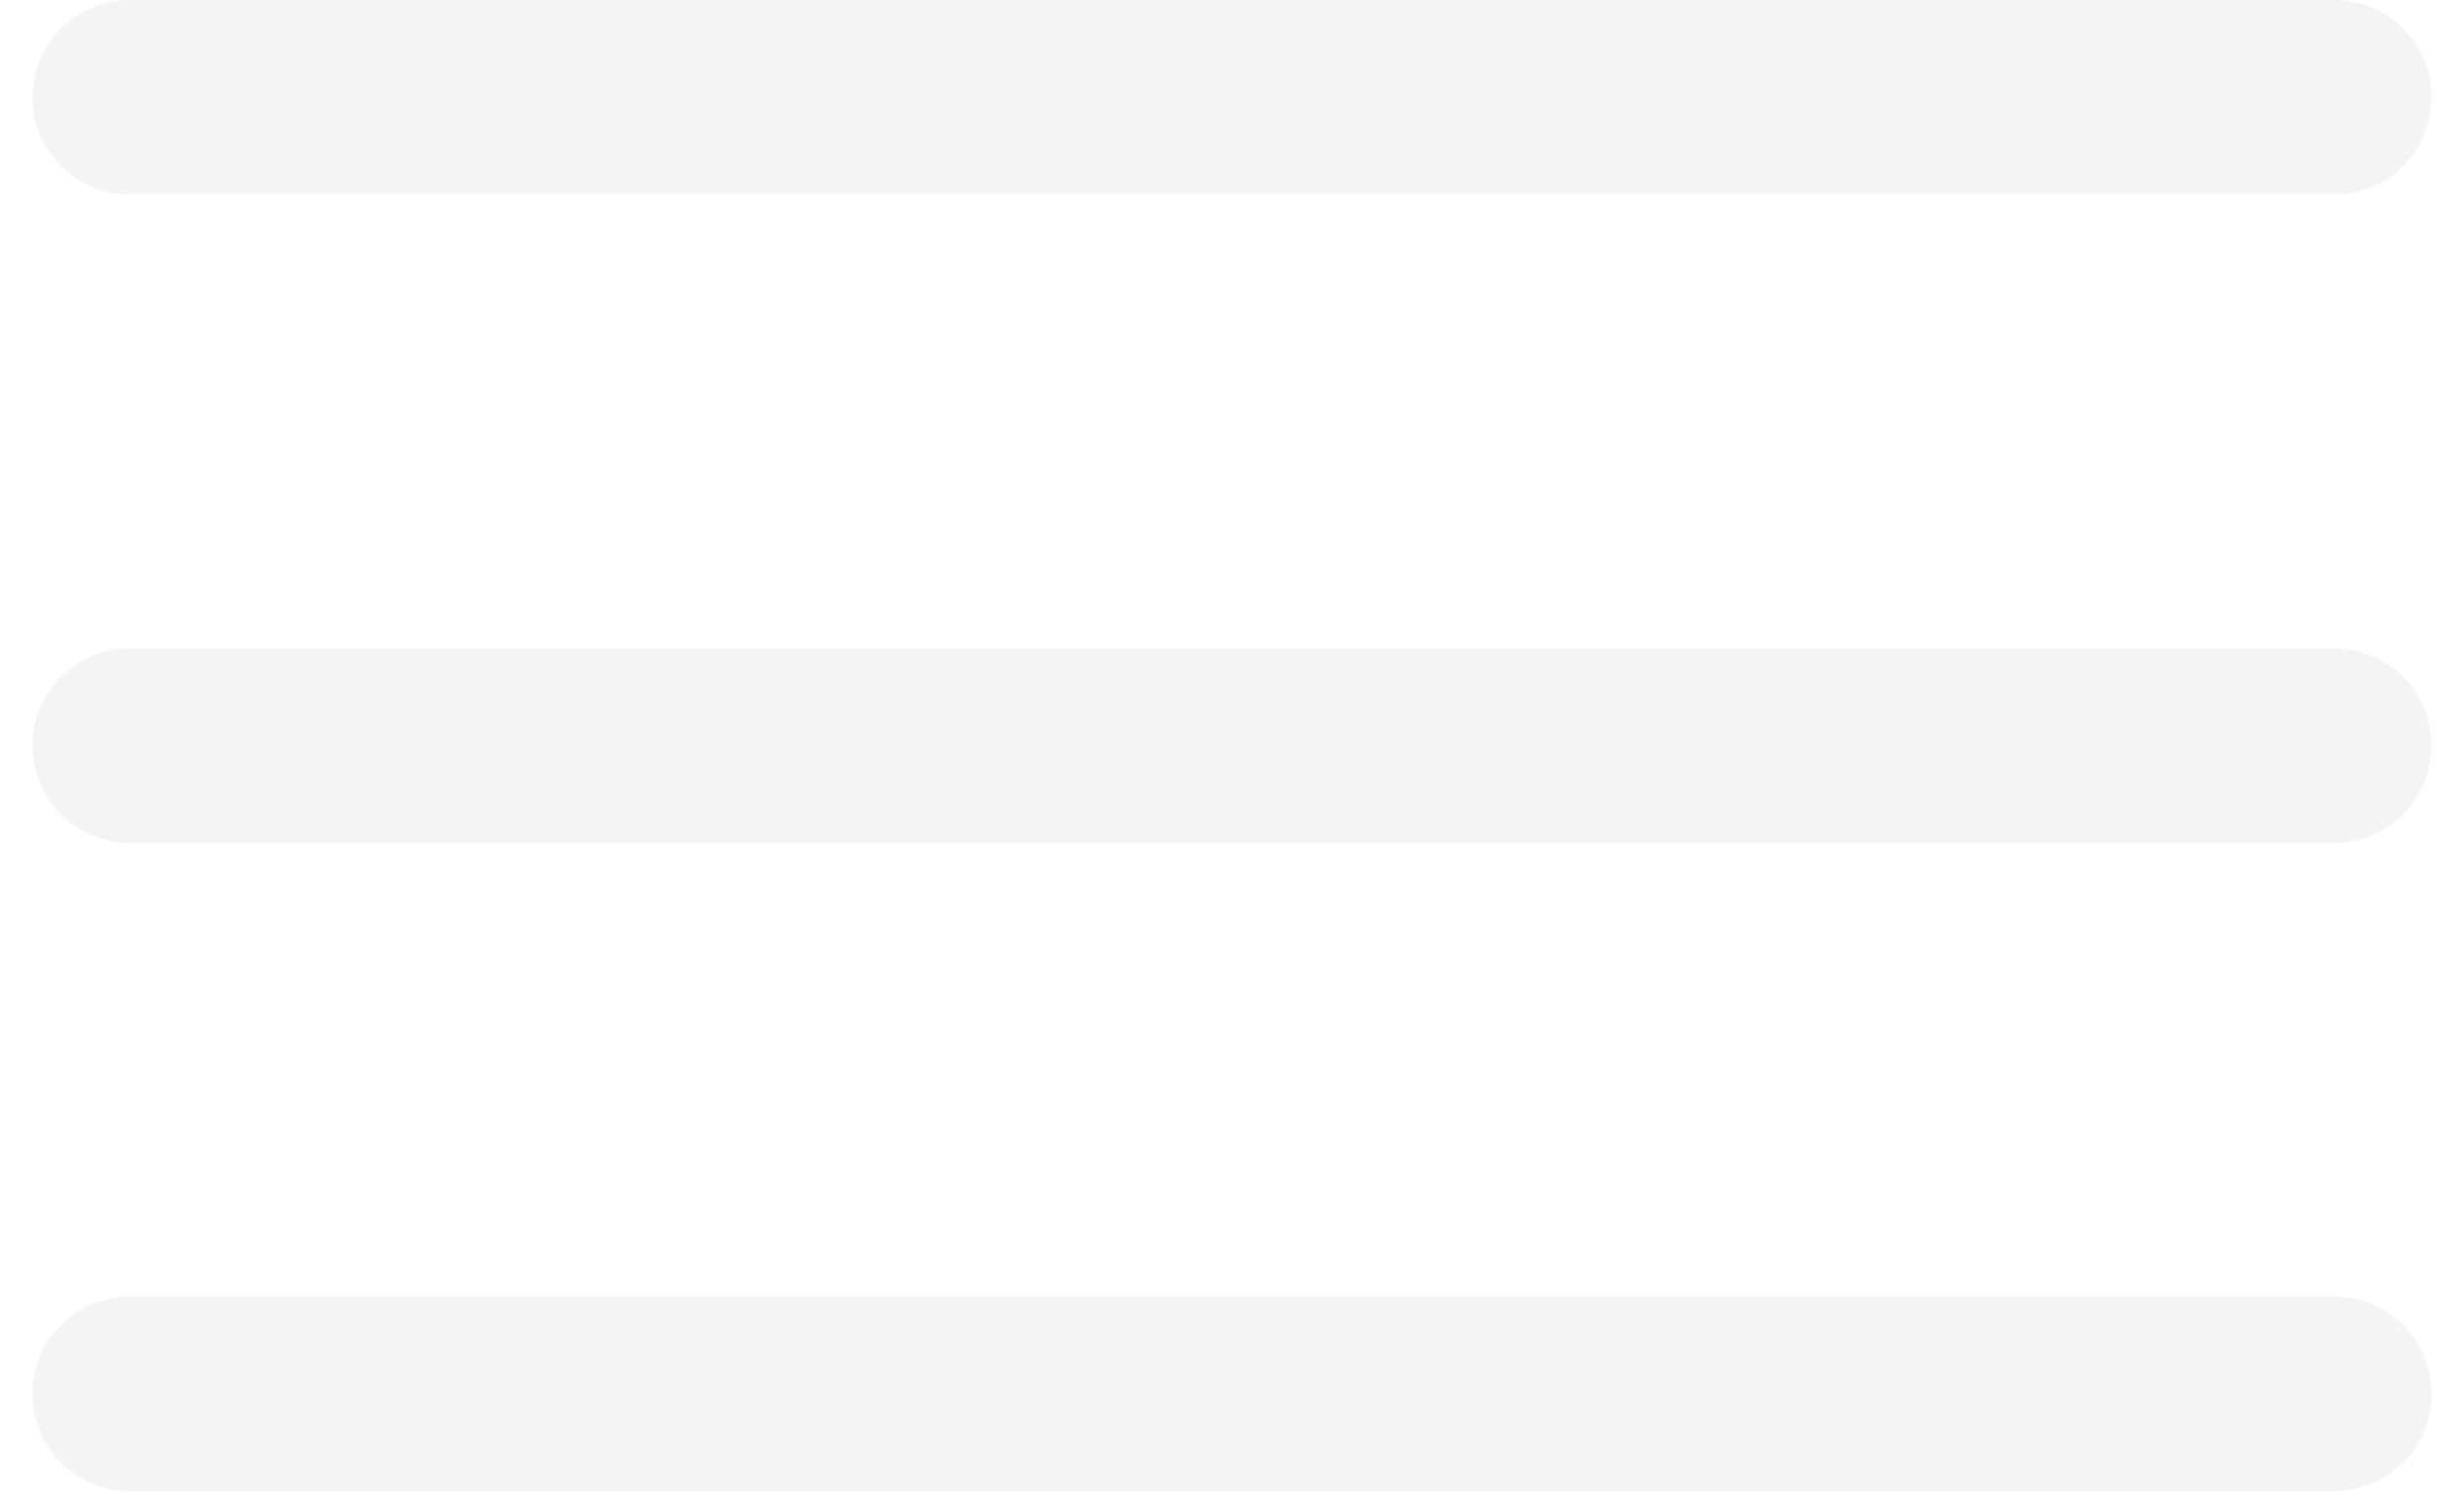
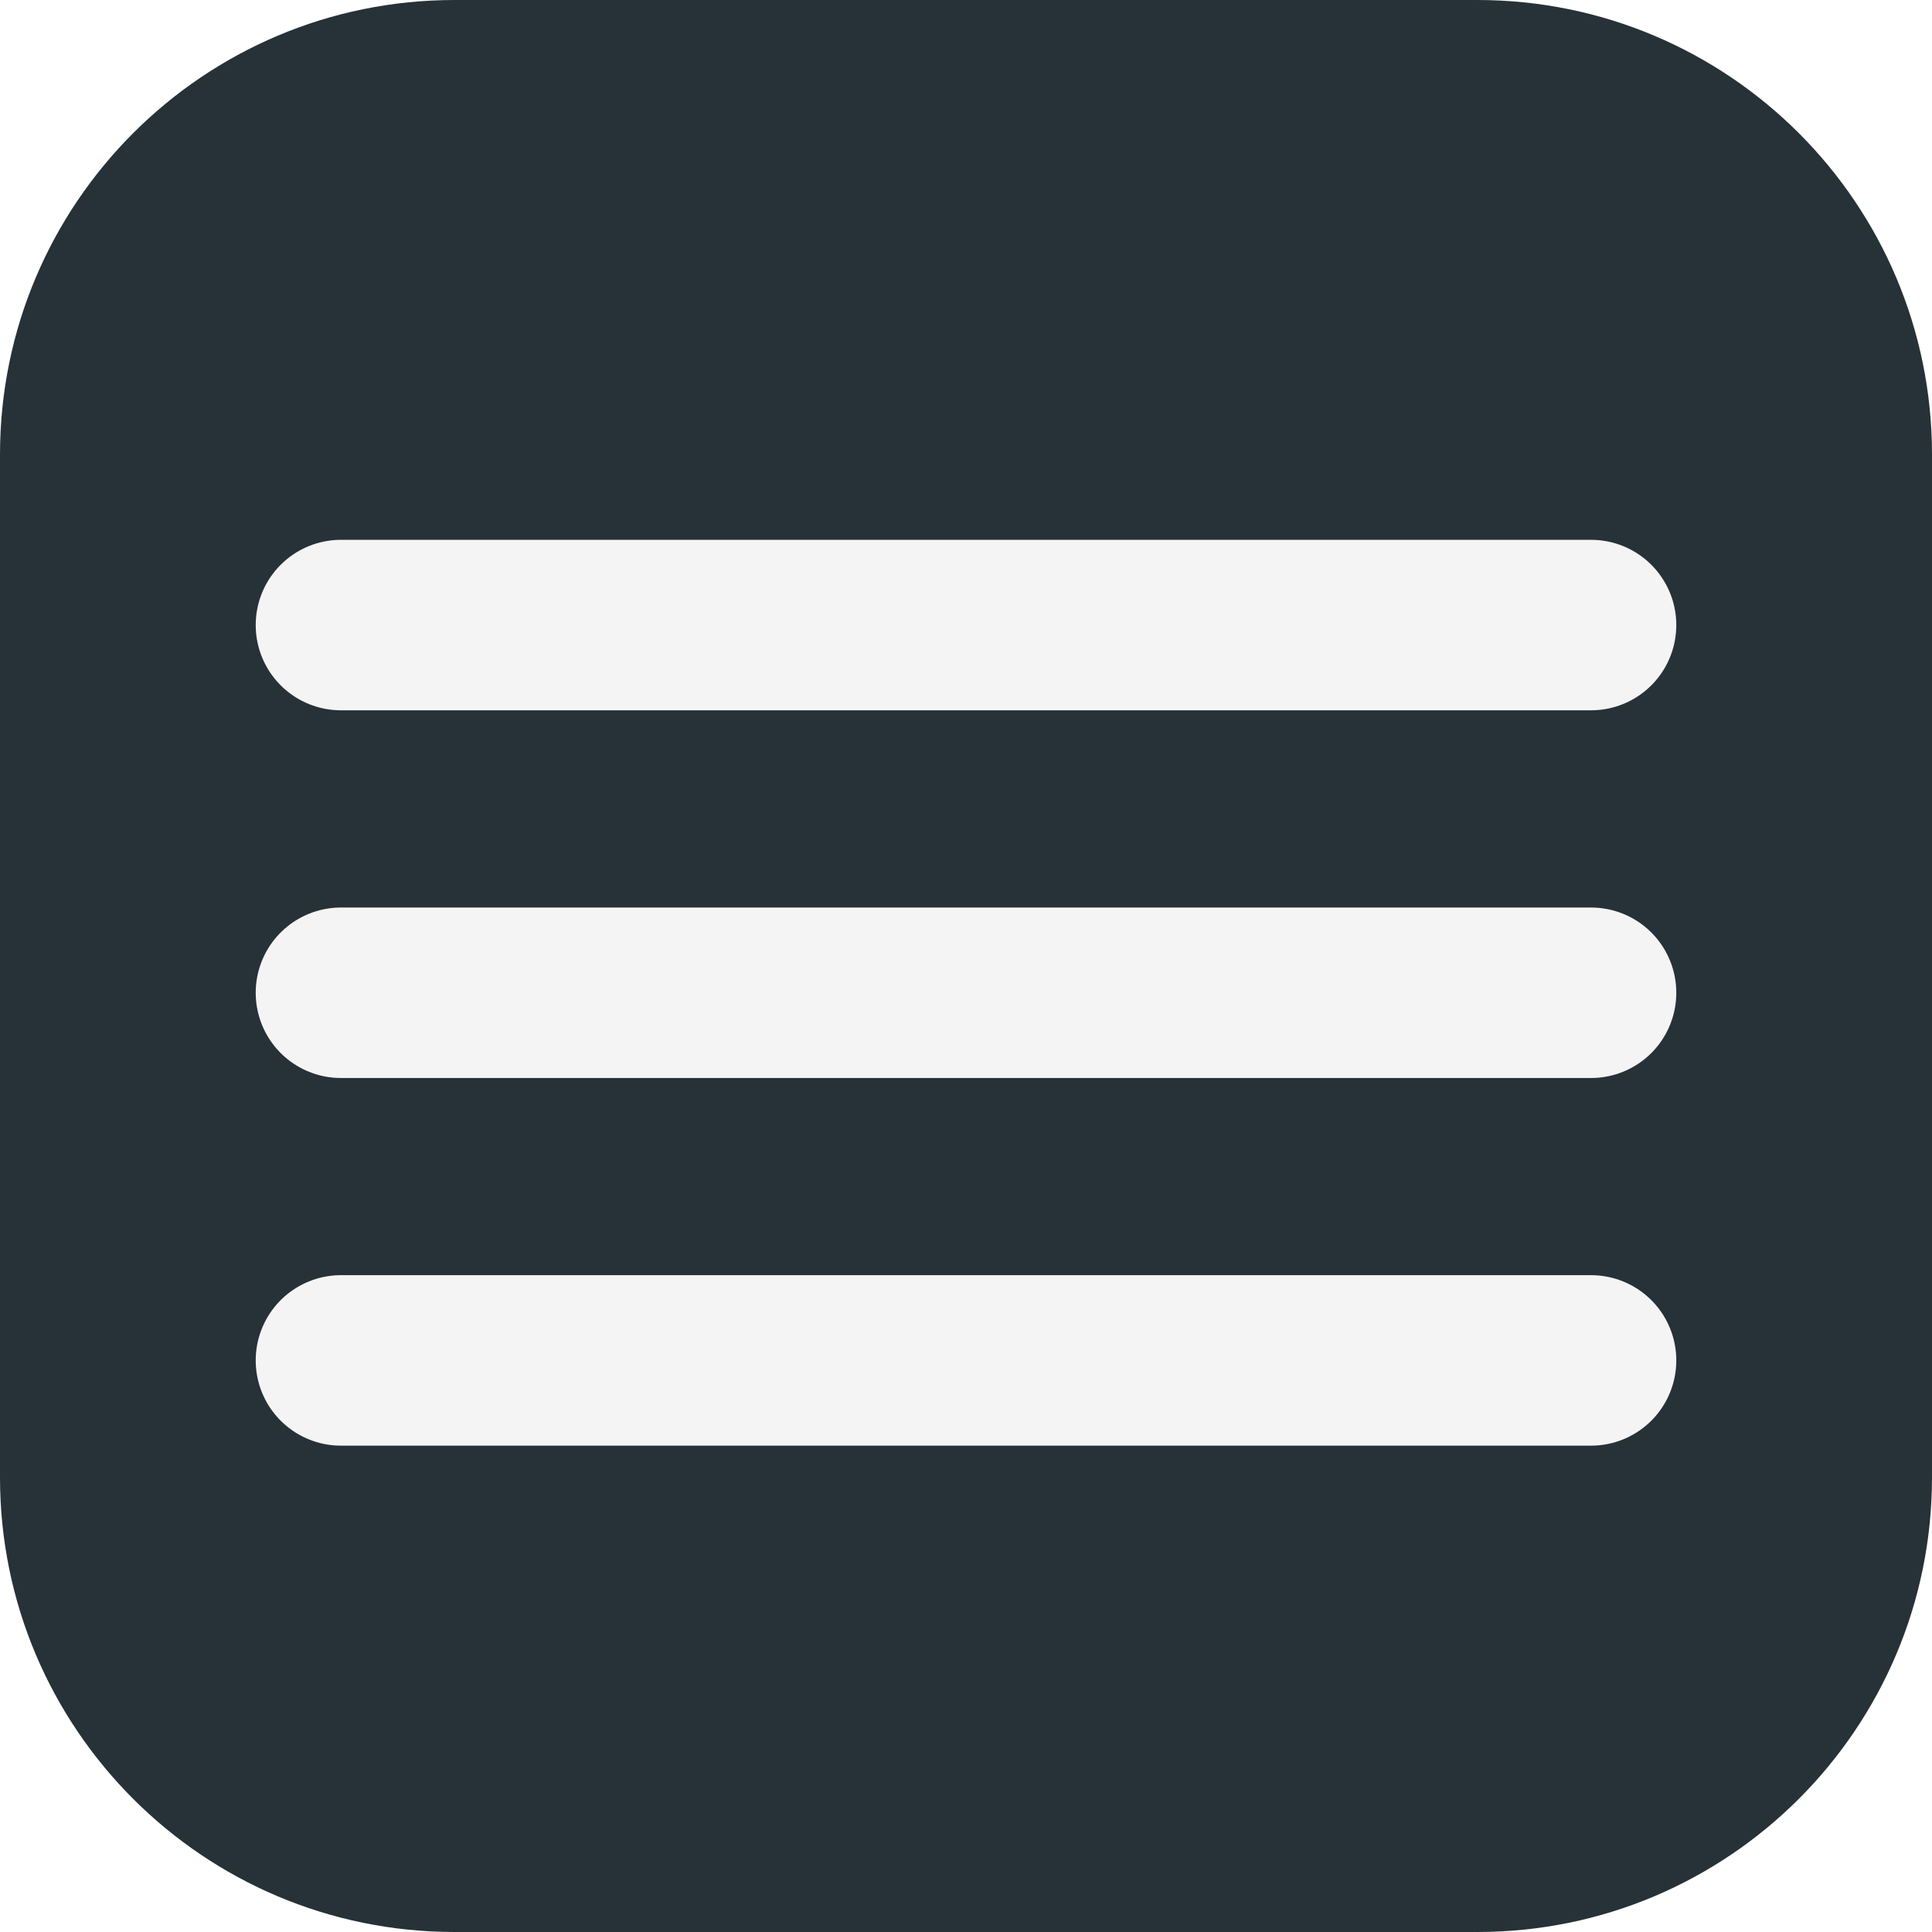
- <svg xmlns="http://www.w3.org/2000/svg" width="38" height="23" viewBox="0 0 38 23" fill="none">
-   <path d="M2 1.5H36" stroke="#F4F4F4" stroke-width="3" stroke-linecap="round" />
-   <path d="M2 11.5H36" stroke="#F4F4F4" stroke-width="3" stroke-linecap="round" />
-   <path d="M2 21.5H36" stroke="#F4F4F4" stroke-width="3" stroke-linecap="round" />
+ <svg xmlns="http://www.w3.org/2000/svg" width="34" height="34" viewBox="0 0 34 34" fill="none">
+   <rect width="34" height="34" rx="8" fill="#263238" />
+   <path d="M6 11H28" stroke="#F4F4F4" stroke-width="3" stroke-linecap="round" />
+   <path d="M6 17.471H28" stroke="#F4F4F4" stroke-width="3" stroke-linecap="round" />
+   <path d="M6 23.941H28" stroke="#F4F4F4" stroke-width="3" stroke-linecap="round" />
</svg>
